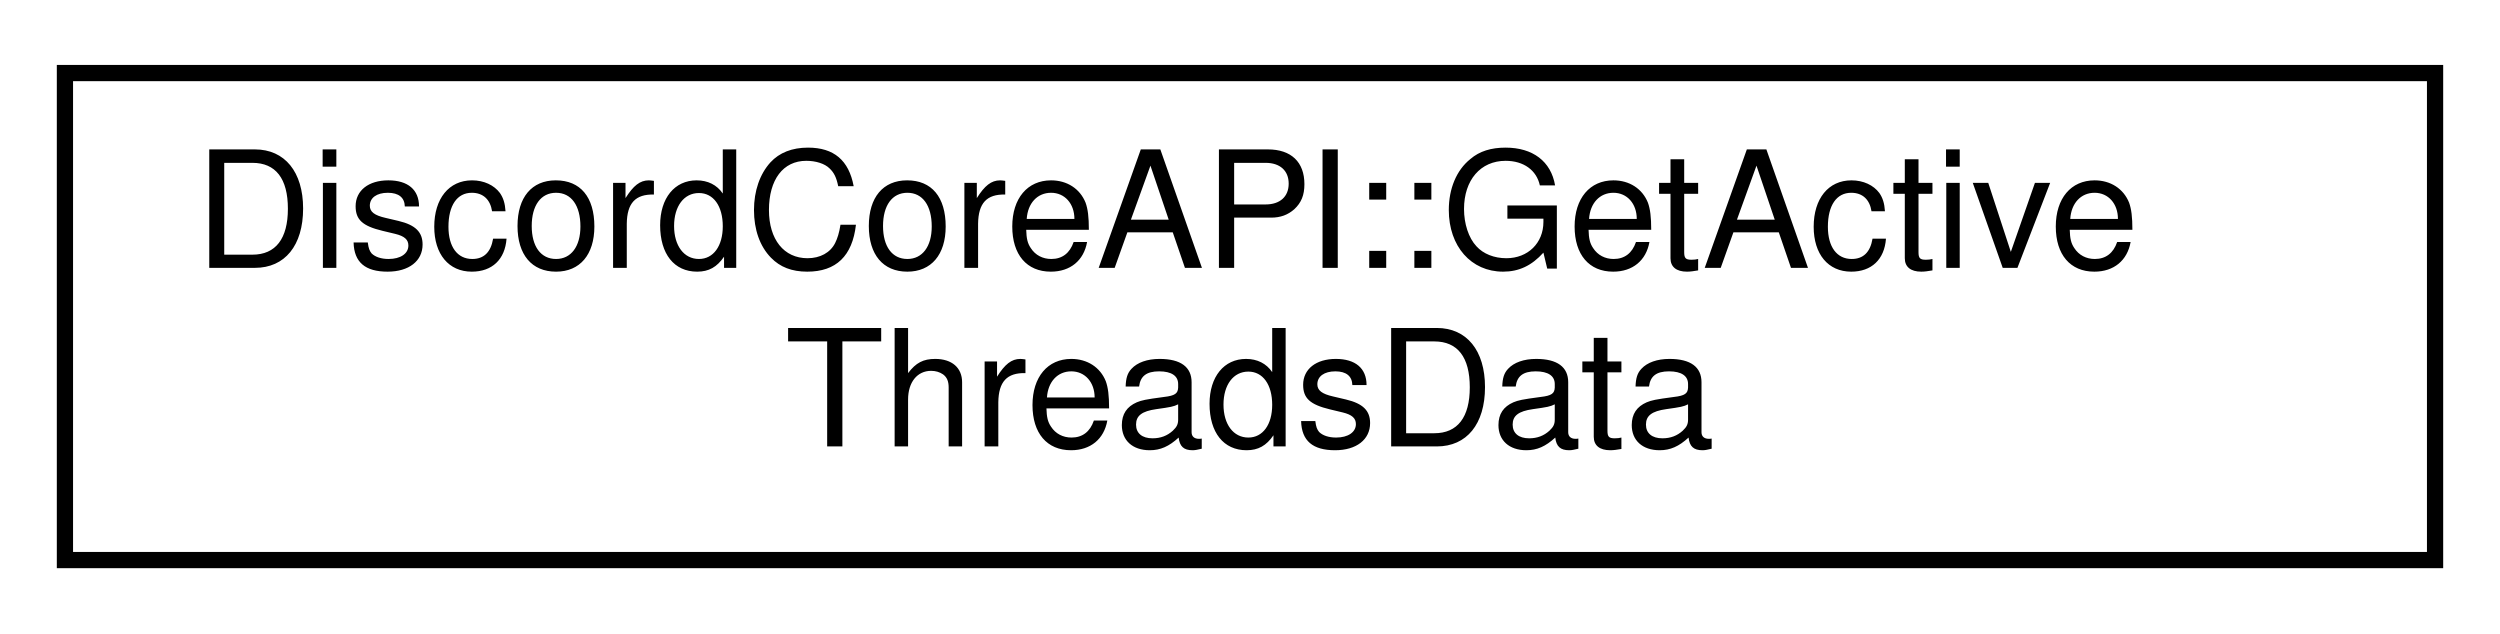
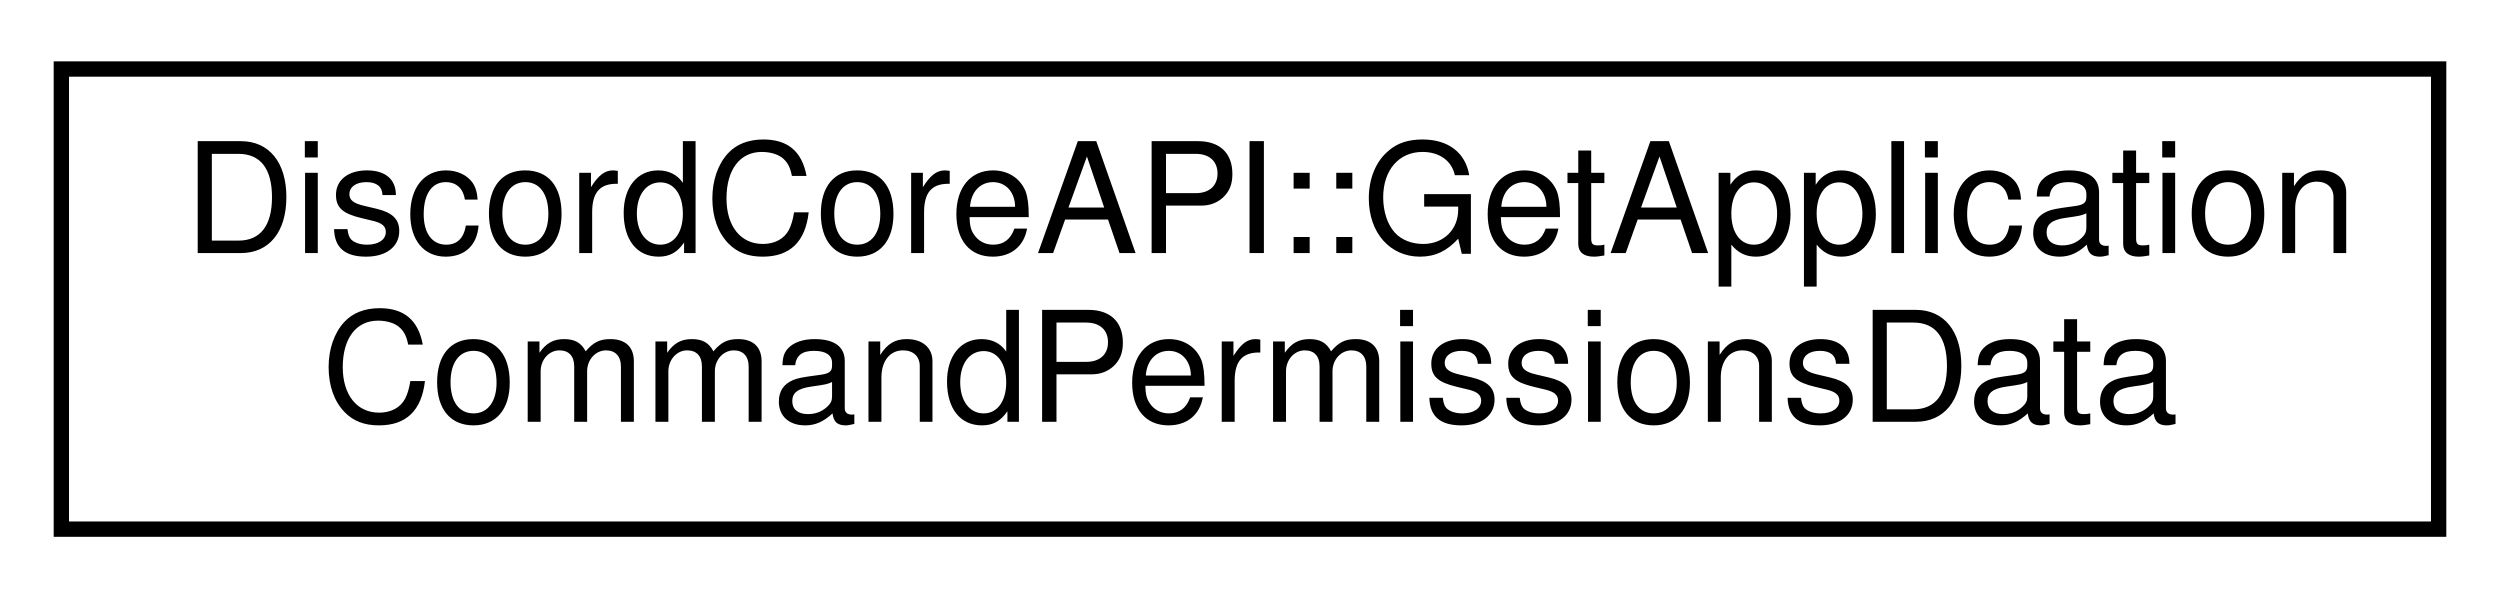
- <svg xmlns="http://www.w3.org/2000/svg" xmlns:xlink="http://www.w3.org/1999/xlink" width="154pt" height="39pt" viewBox="0.00 0.00 154.00 39.00">
+ <svg xmlns="http://www.w3.org/2000/svg" xmlns:xlink="http://www.w3.org/1999/xlink" width="163pt" height="39pt" viewBox="0.00 0.00 163.00 39.00">
  <g id="graph0" class="graph" transform="scale(1 1) rotate(0) translate(4 35)">
    <g id="node1" class="node">
      <g id="a_node1">
-         <a xlink:href="d6/dcb/a03505.html" target="_top" xlink:title="For collecting the list of active Threads.">
-           <polygon fill="none" stroke="black" points="0,-0.5 0,-30.5 146,-30.5 146,-0.5 0,-0.5" />
-           <text text-anchor="start" x="8" y="-18.5" font-family="Helvetica,sans-Serif" font-size="10.00">DiscordCoreAPI::GetActive</text>
-           <text text-anchor="middle" x="73" y="-7.5" font-family="Helvetica,sans-Serif" font-size="10.00">ThreadsData</text>
+         <a xlink:href="db/db8/a01761.html" target="_top" xlink:title="For acquiring the permissions of a single Guild ApplicationCommand.">
+           <polygon fill="none" stroke="black" points="0,-0.5 0,-30.5 155,-30.5 155,-0.5 0,-0.5" />
+           <text text-anchor="start" x="8" y="-18.5" font-family="Helvetica,sans-Serif" font-size="10.00">DiscordCoreAPI::GetApplication</text>
+           <text text-anchor="middle" x="77.5" y="-7.5" font-family="Helvetica,sans-Serif" font-size="10.00">CommandPermissionsData</text>
        </a>
      </g>
    </g>
  </g>
</svg>
